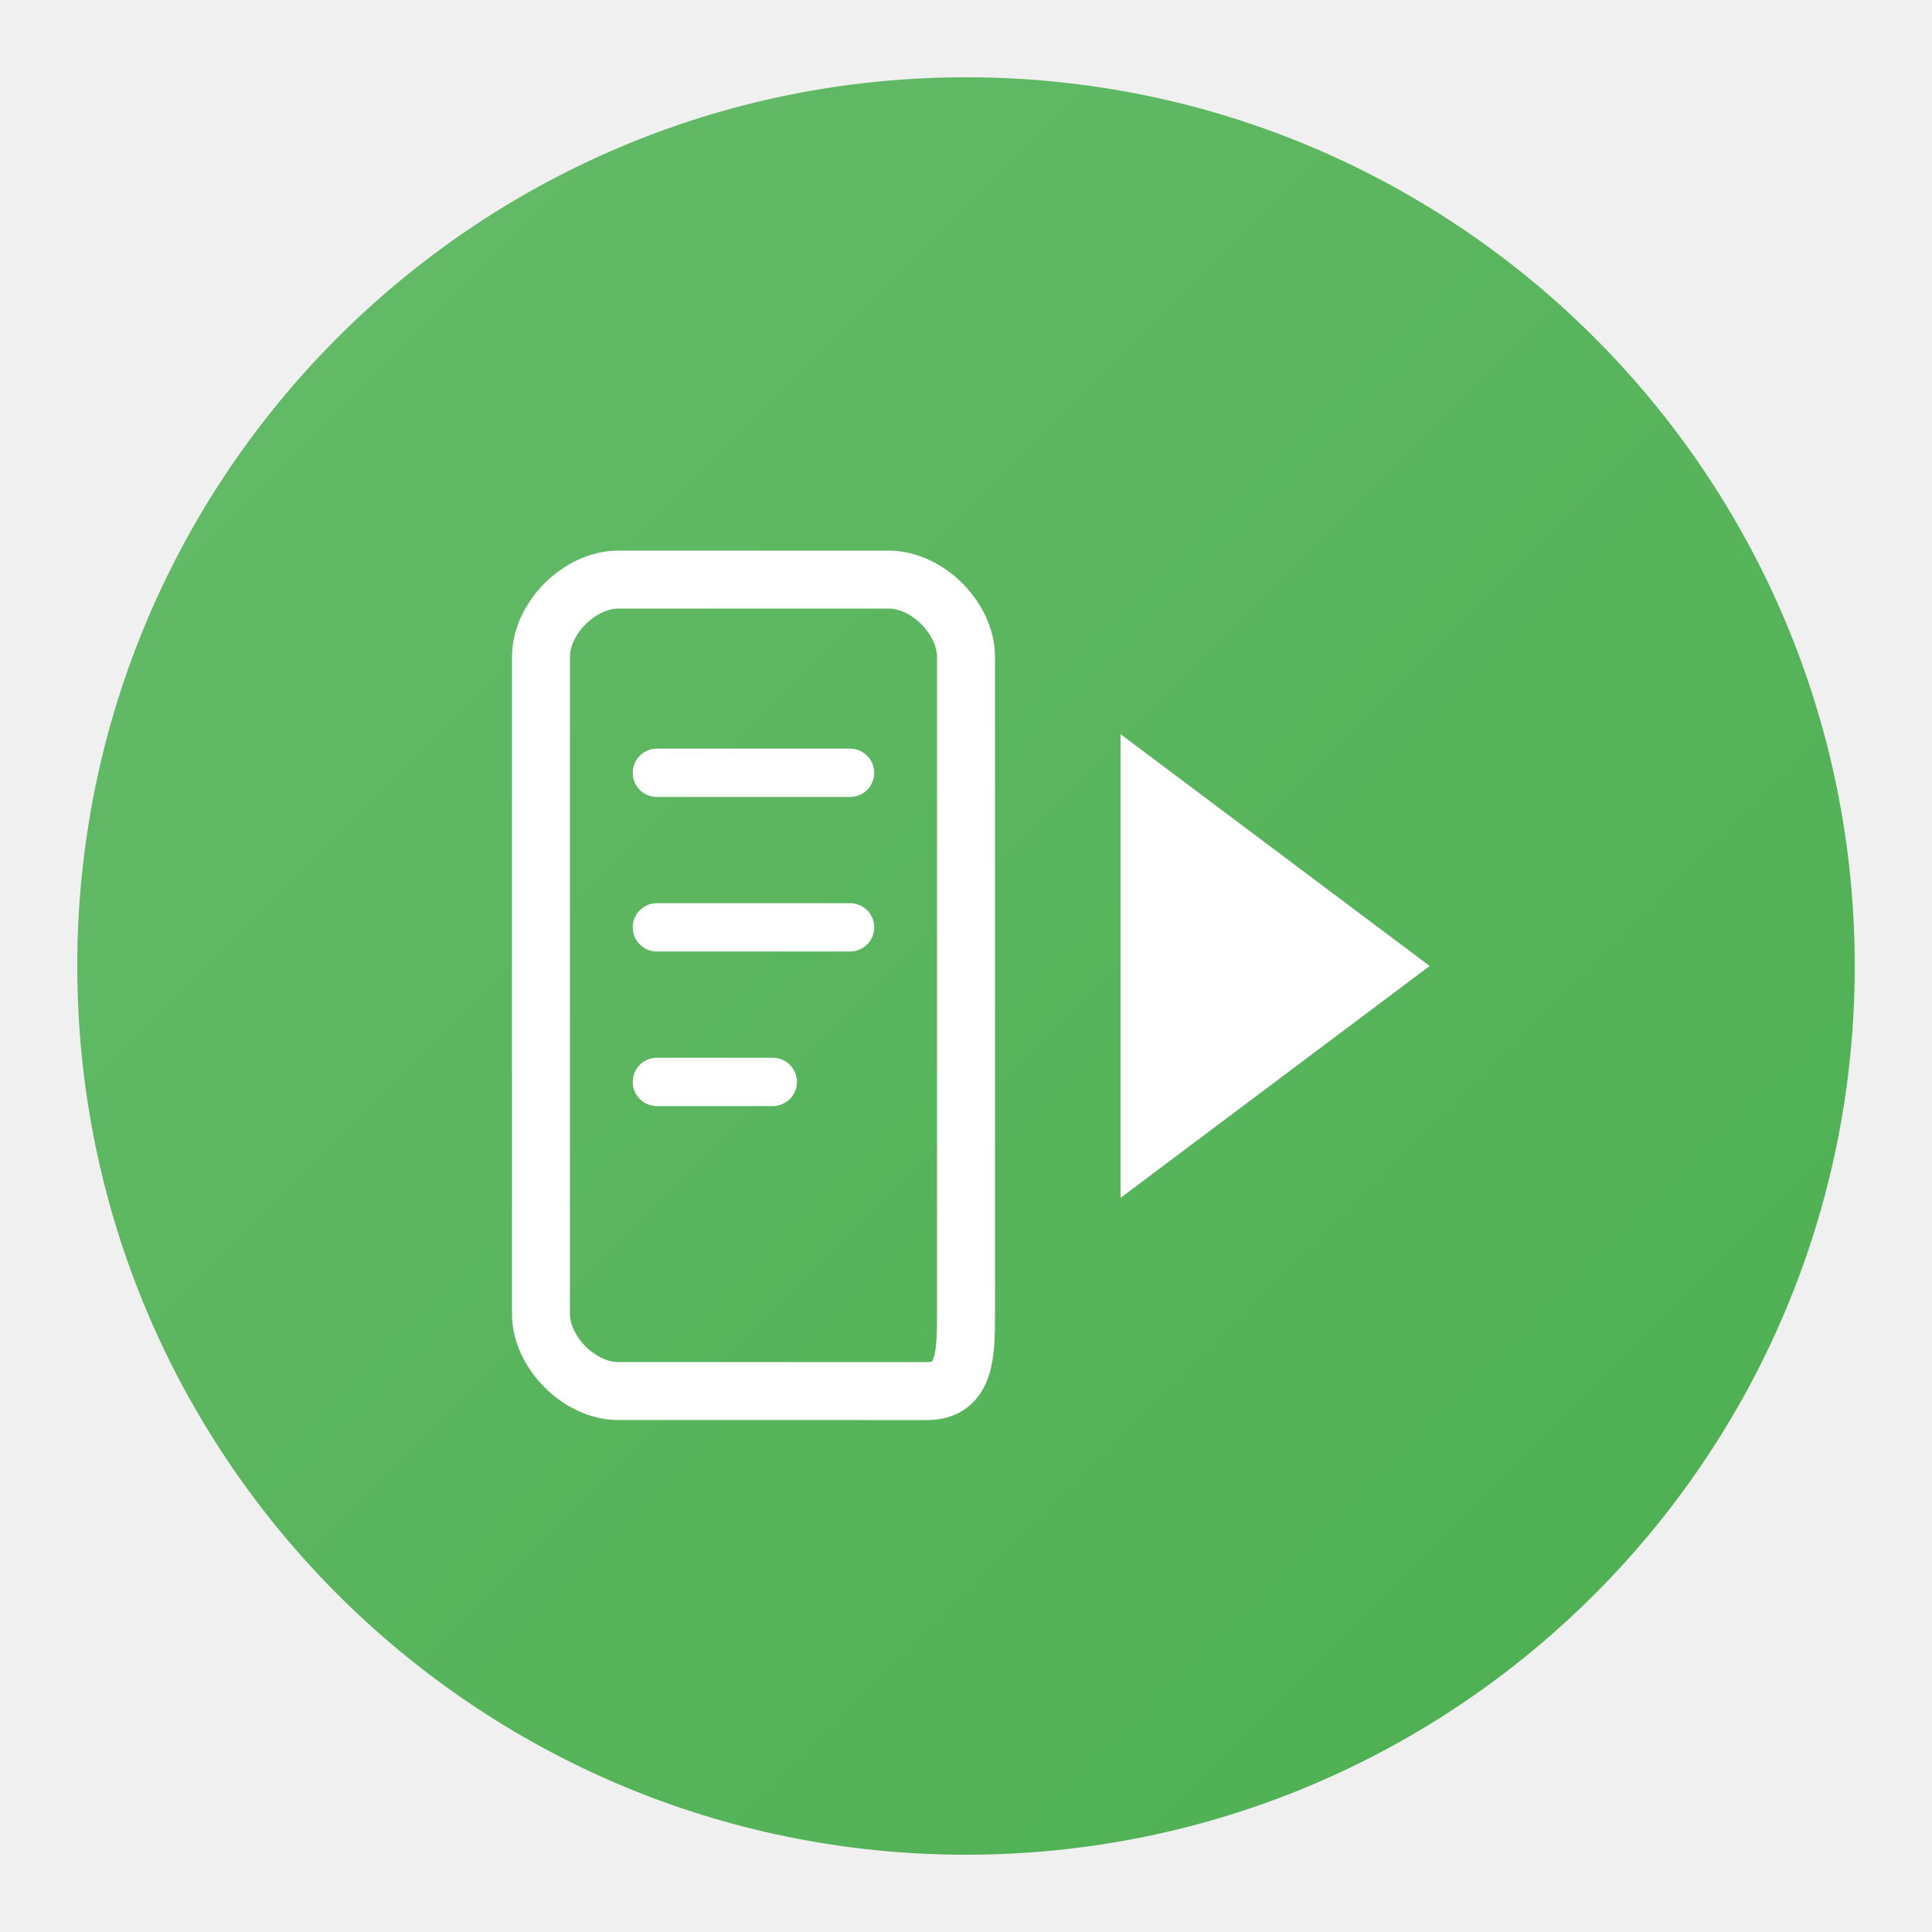
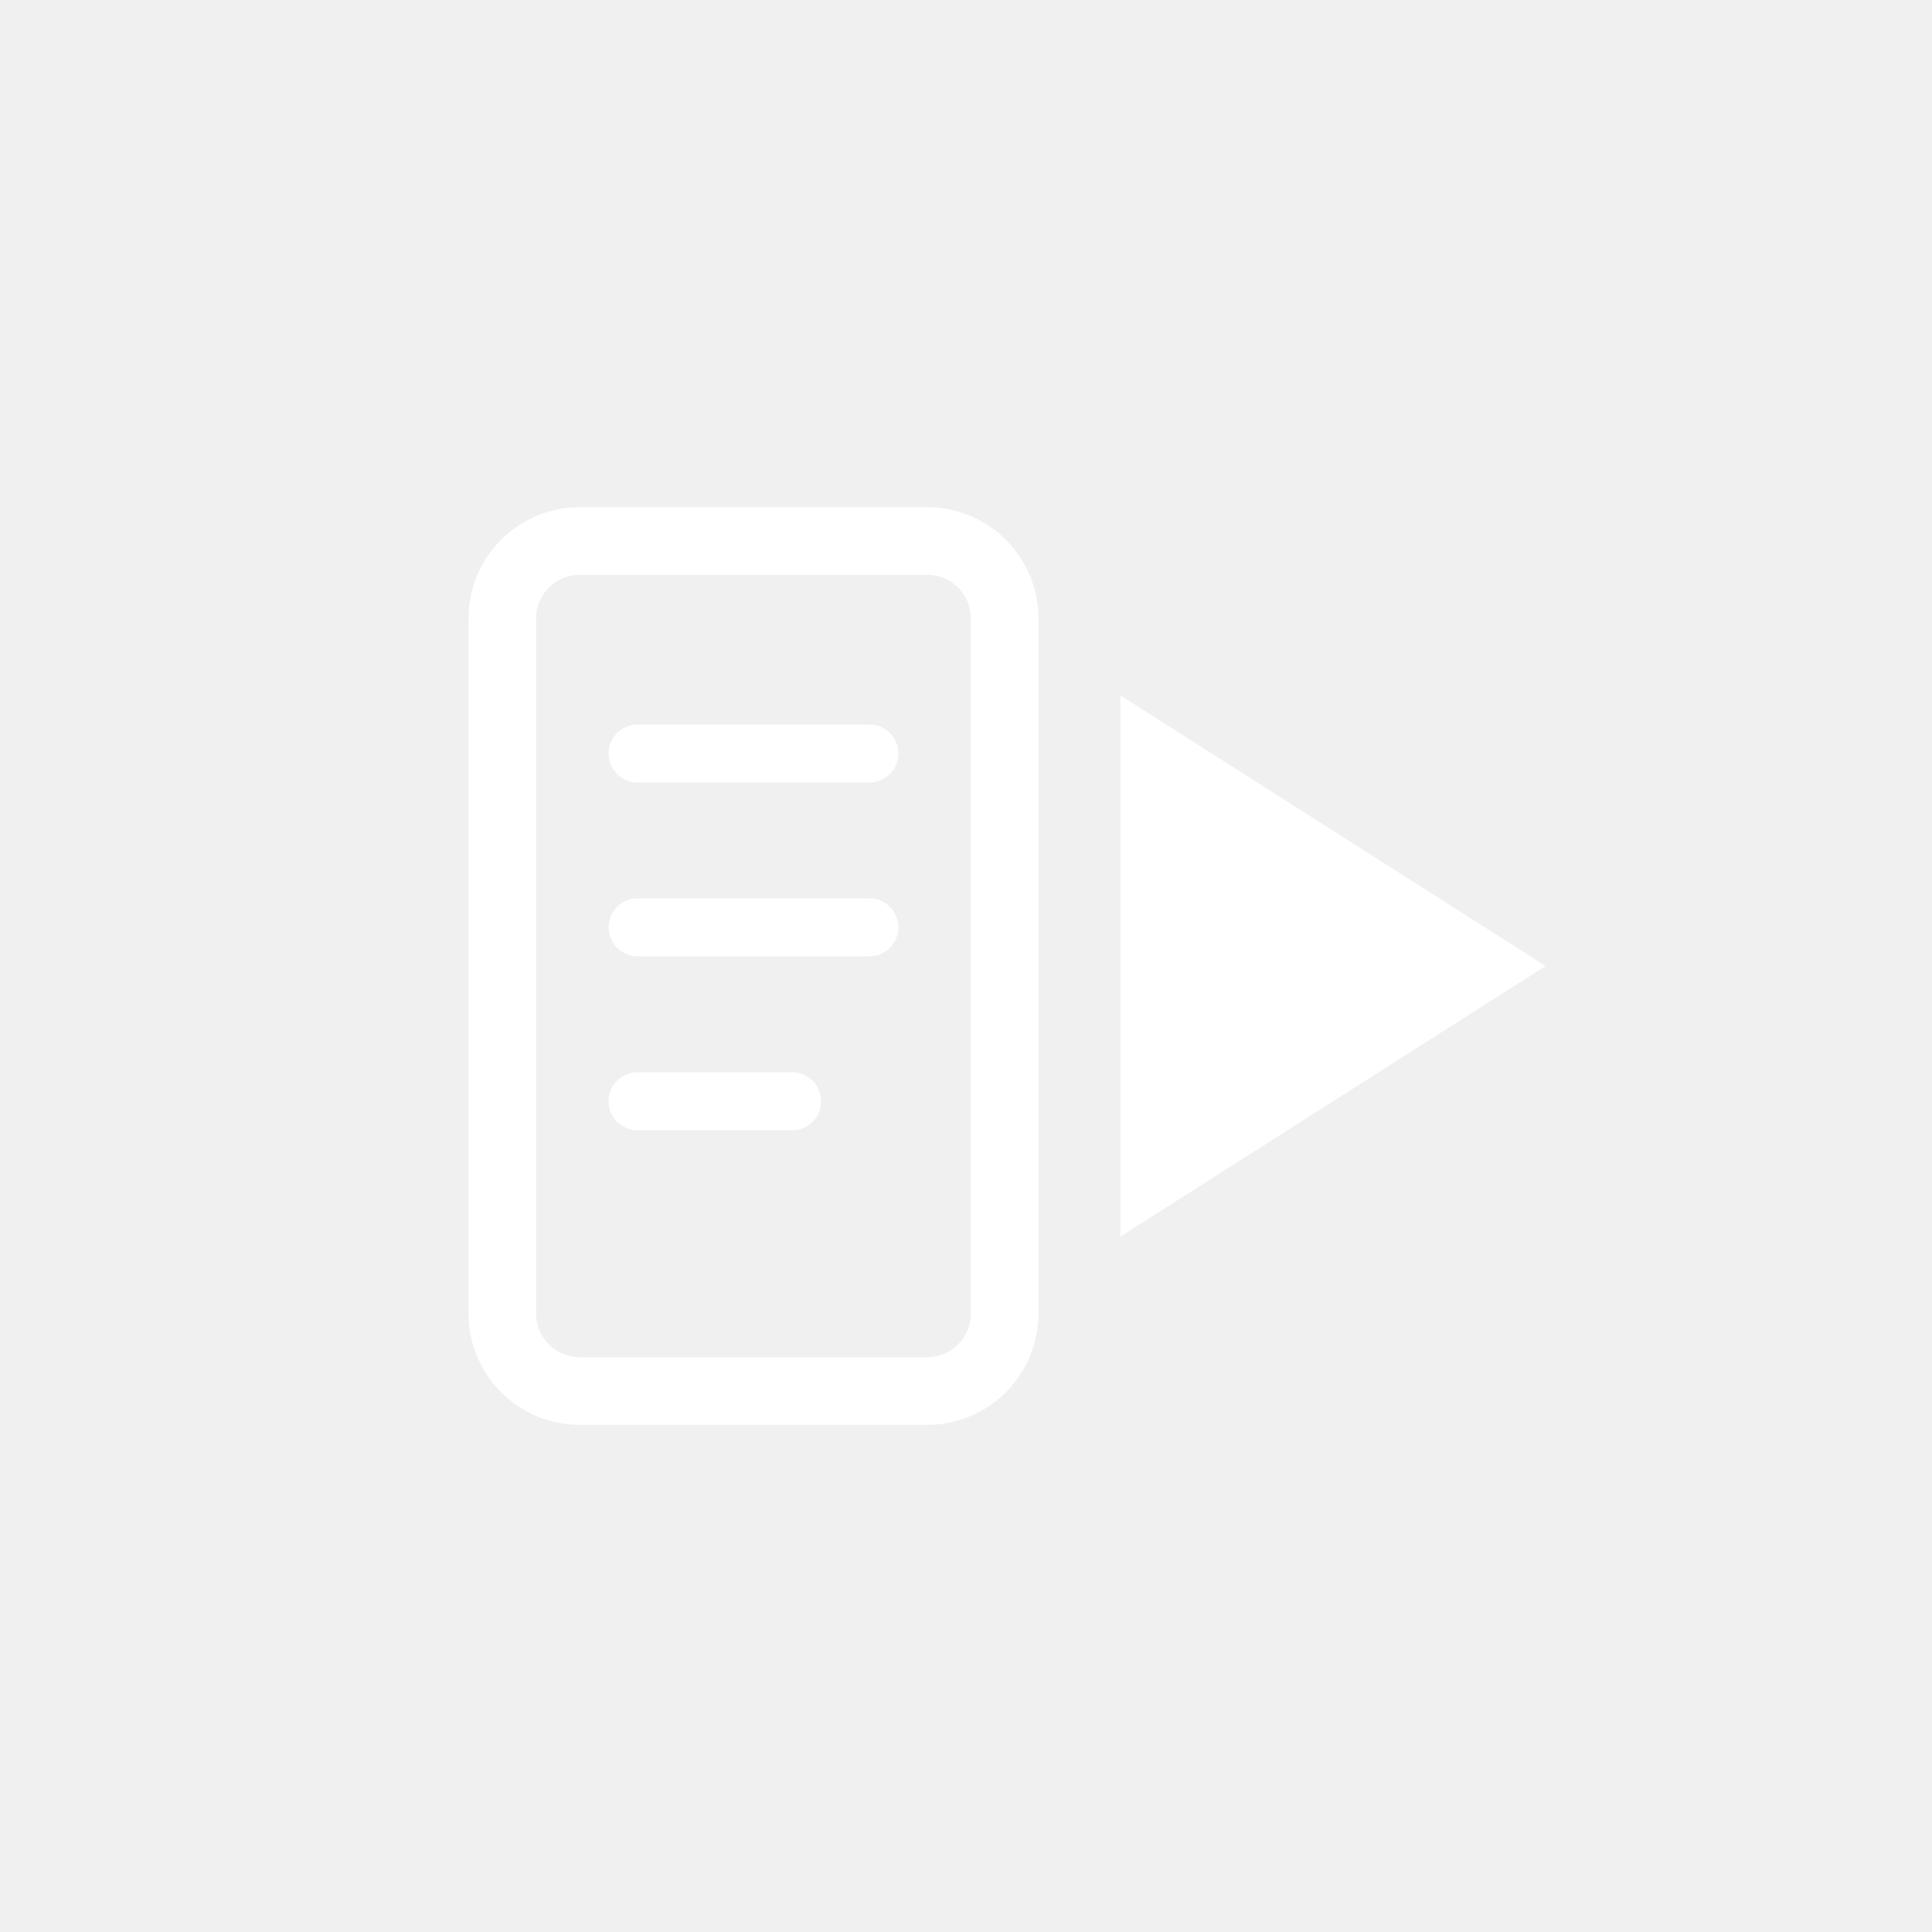
<svg xmlns="http://www.w3.org/2000/svg" viewBox="0 0 100 100" width="100" height="100">
-   <defs>
-     <linearGradient id="g" x1="0%" y1="0%" x2="100%" y2="100%">
-       <stop offset="0%" style="stop-color:#66BB6A" />
-       <stop offset="100%" style="stop-color:#4CAF50" />
-     </linearGradient>
-   </defs>
-   <circle cx="50" cy="50" r="46" fill="url(#g)" />
-   <path d="M28 34 C28 34 28 68 28 68 C28 70 30 72 32 72 L48 72 C50 72 50 70 50 68 L50 34 C50 32 48 30 46 30 L32 30 C30 30 28 32 28 34 Z" fill="none" stroke="#fff" stroke-width="3" stroke-linejoin="round" />
-   <line x1="34" y1="40" x2="44" y2="40" stroke="#fff" stroke-width="2.5" stroke-linecap="round" />
-   <line x1="34" y1="48" x2="44" y2="48" stroke="#fff" stroke-width="2.5" stroke-linecap="round" />
-   <line x1="34" y1="56" x2="40" y2="56" stroke="#fff" stroke-width="2.5" stroke-linecap="round" />
-   <polygon points="58,38 58,62 74,50" fill="#fff" />
+   <path d="M26 32 L26 68 C26 70.2 27.8 72 30 72 L48 72 C50.2 72 52 70.2 52 68 L52 32 C52 29.8 50.2 28 48 28 L30 28 C27.8 28 26 29.8 26 32 Z" fill="none" stroke="#ffffff" stroke-width="3.5" stroke-linejoin="round" stroke-linecap="round" />
+   <line x1="33" y1="39" x2="45" y2="39" stroke="#ffffff" stroke-width="3" stroke-linecap="round" />
+   <line x1="33" y1="48" x2="45" y2="48" stroke="#ffffff" stroke-width="3" stroke-linecap="round" />
+   <line x1="33" y1="57" x2="41" y2="57" stroke="#ffffff" stroke-width="3" stroke-linecap="round" />
+   <path d="M58 36 L58 64 L80 50 Z" fill="#ffffff" />
</svg>
